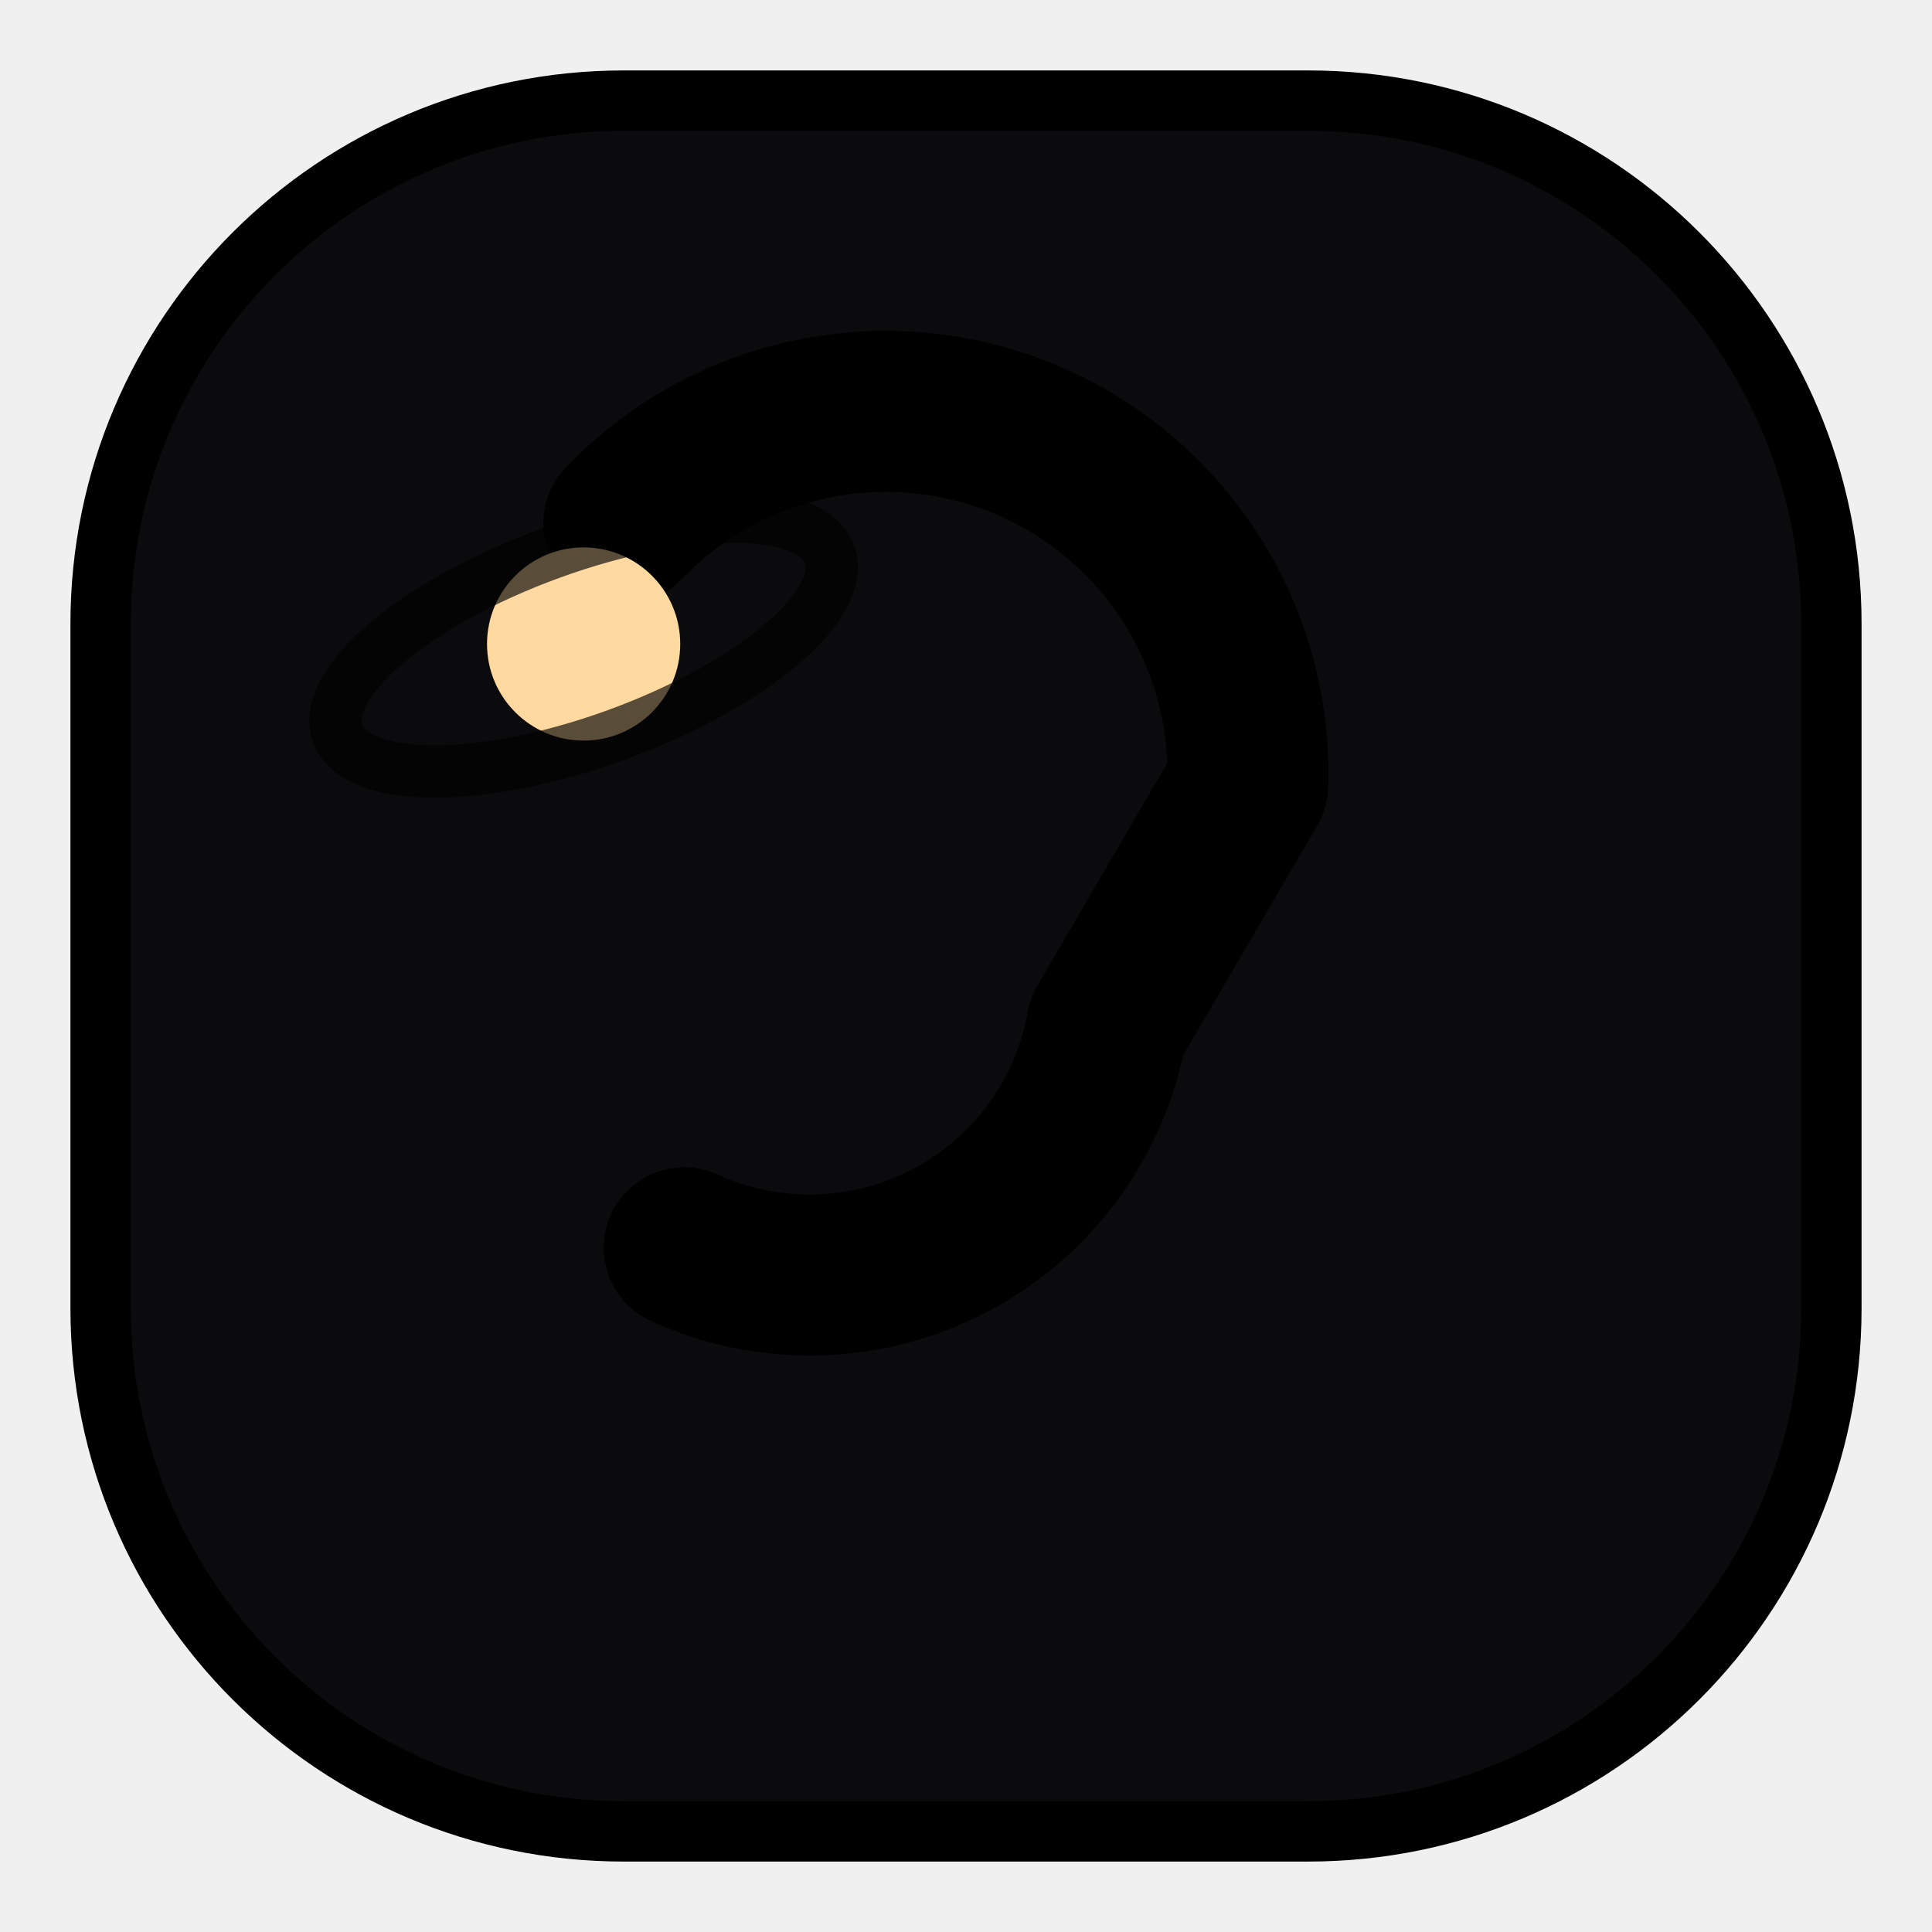
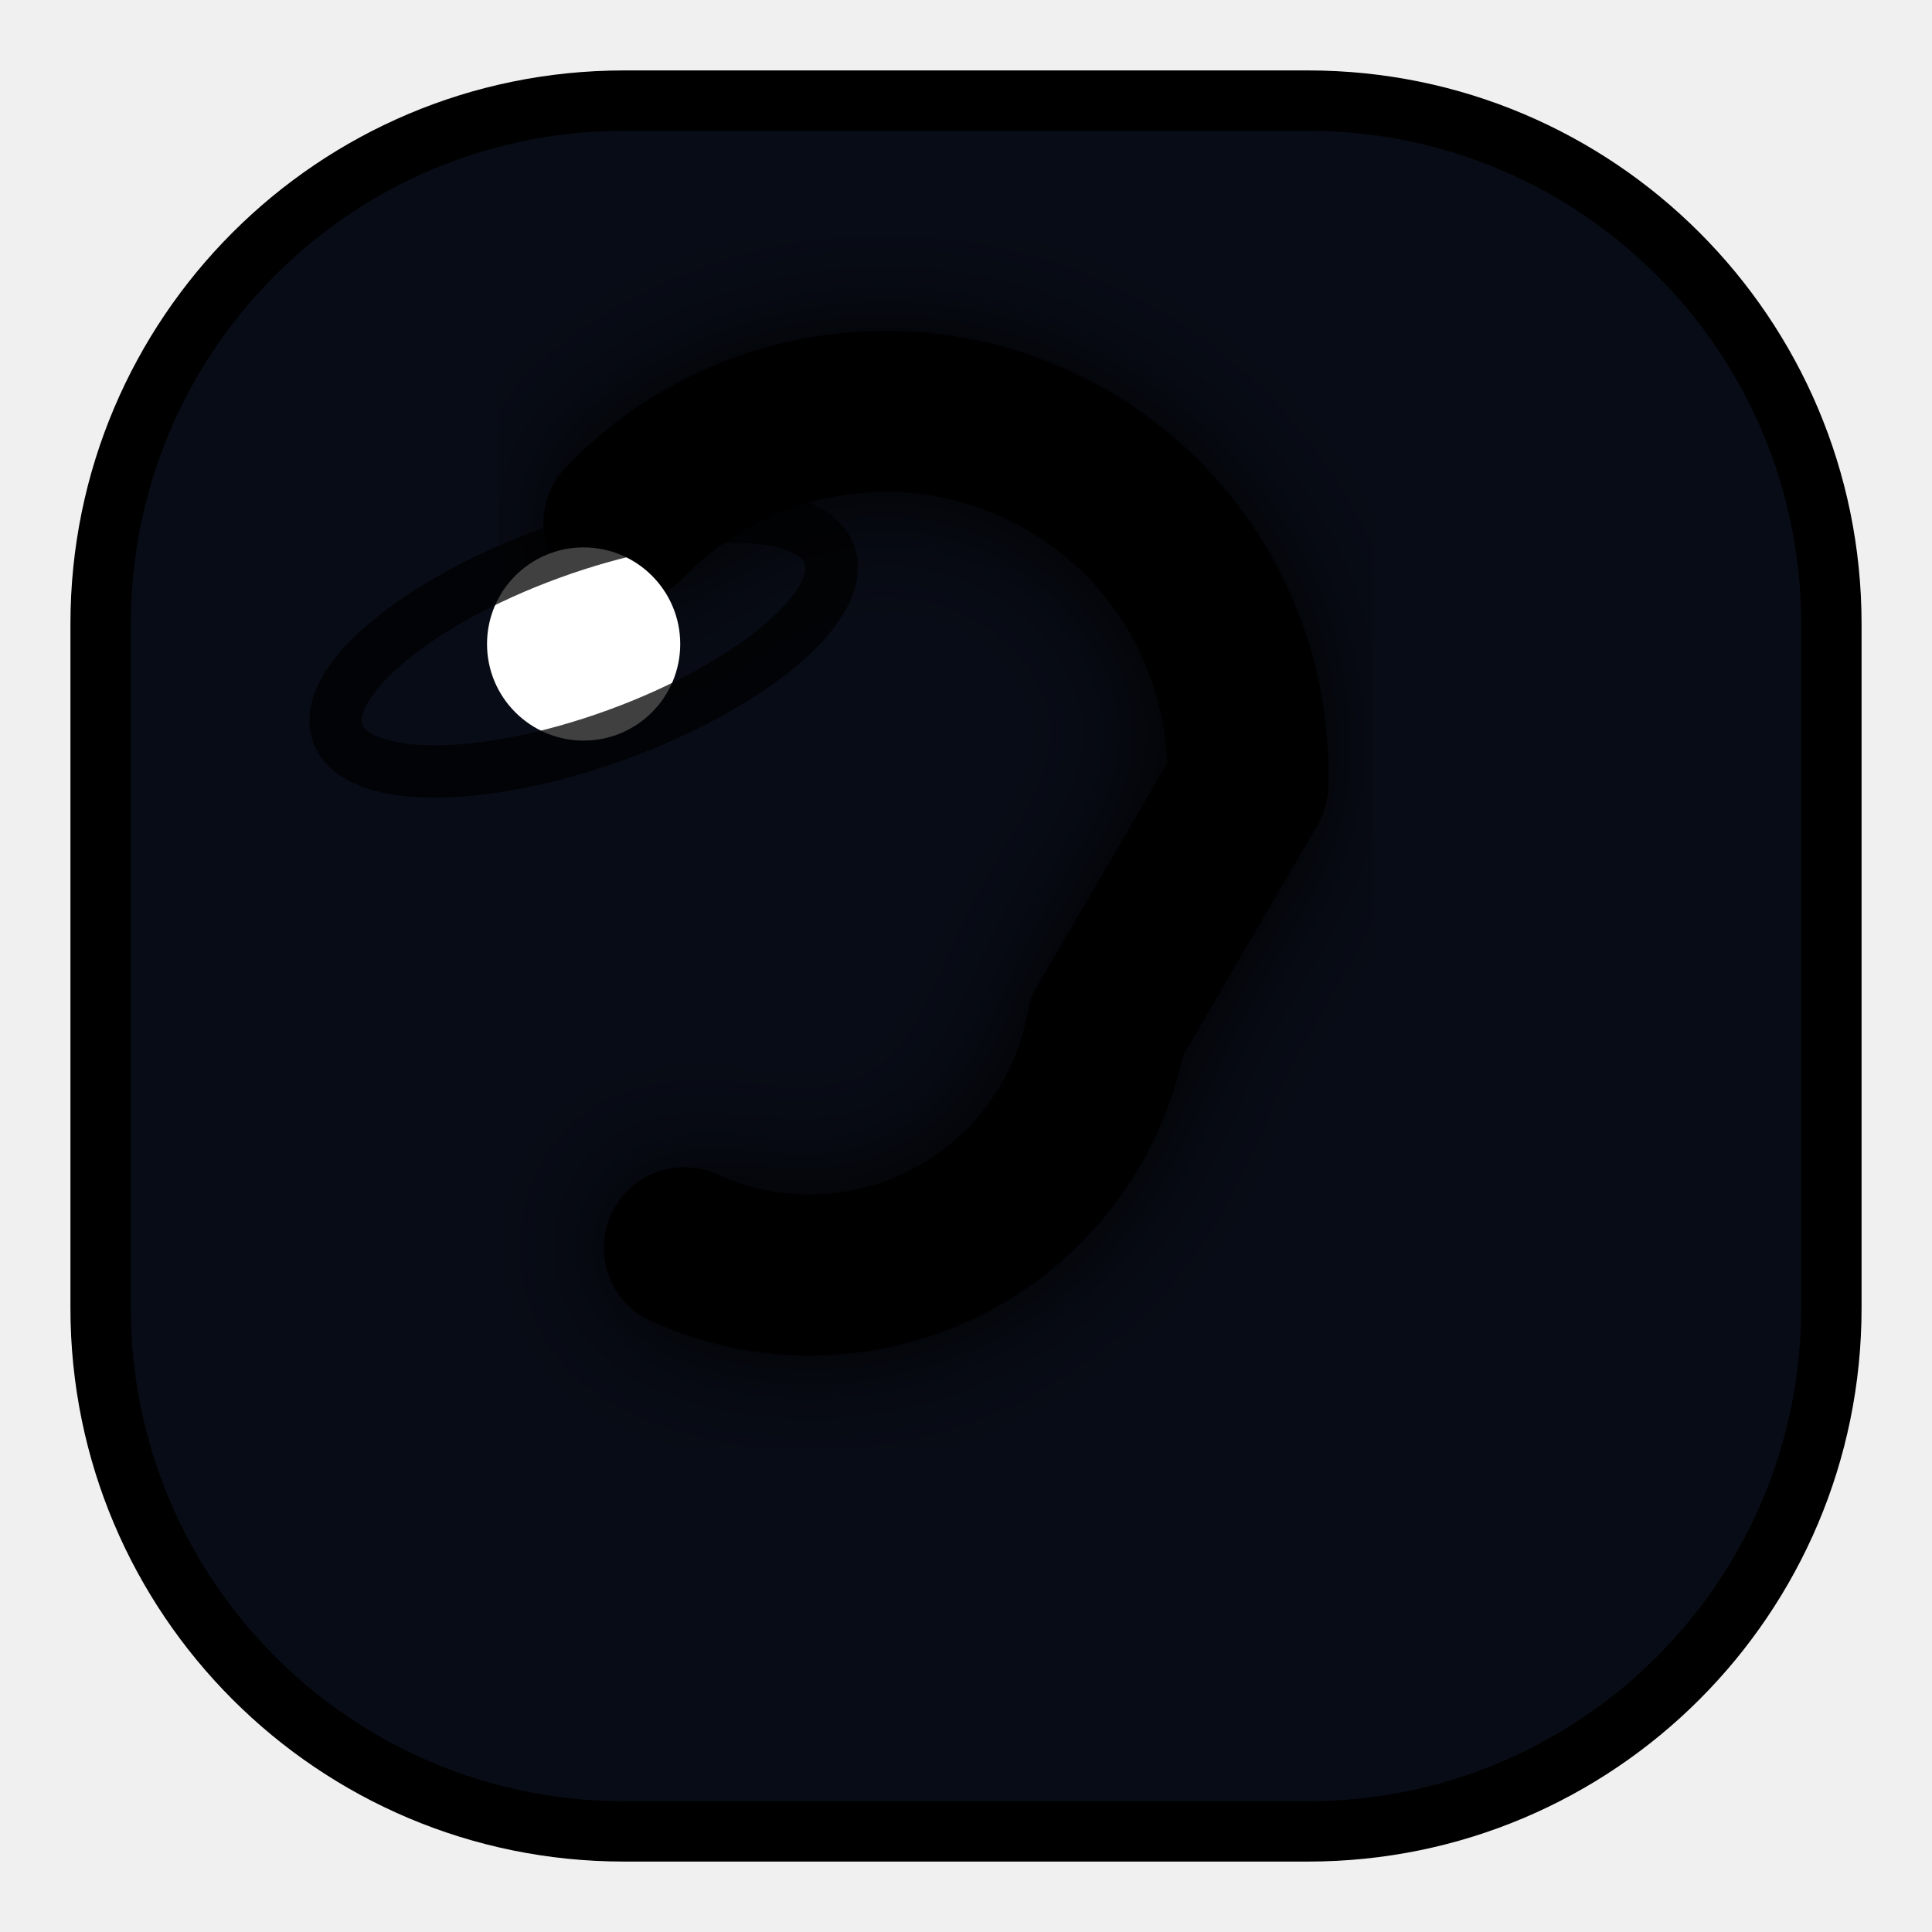
<svg xmlns="http://www.w3.org/2000/svg" width="64" height="64" viewBox="0 0 48 48" fill="none">
  <defs>
-     <linearGradient id="g" x1="8" y1="10" x2="40" y2="38" gradientUnits="userSpaceOnUse">
-       <stop stopColor="#FF6B00" />
-       <stop offset="1" stopColor="#FFB347" />
+     <linearGradient id="sh-glow" x1="8" y1="8" x2="40" y2="40" gradientUnits="userSpaceOnUse">
+       <stop stopColor="#22C55E" />
+       <stop offset="1" stopColor="#4ADE80" />
    </linearGradient>
-     <linearGradient id="b" x1="6" y1="6" x2="42" y2="42" gradientUnits="userSpaceOnUse">
-       <stop stopColor="#FF6B00" stopOpacity="0.55" />
-       <stop offset="1" stopColor="#FFB347" stopOpacity="0.18" />
+     <linearGradient id="sh-border" x1="4" y1="4" x2="44" y2="44" gradientUnits="userSpaceOnUse">
+       <stop stopColor="#22C55E" stopOpacity="0.75" />
+       <stop offset="1" stopColor="#4ADE80" stopOpacity="0.25" />
    </linearGradient>
+     <filter id="neon-blur" x="-20%" y="-20%" width="140%" height="140%">
+       <feGaussianBlur stdDeviation="1.5" result="blur" />
+       <feComposite in="SourceGraphic" in2="blur" operator="over" />
+     </filter>
  </defs>
-   <rect x="2.5" y="2.5" width="43" height="43" rx="13" fill="#0B0B0D" stroke="url(#b)" stroke-width="1.5" />
-   <path d="M15.5 13 A 9 9 0 0 1 31 19.5 L 27.5 25.5 A 7.5 7.5 0 0 1 17 31" stroke="url(#g)" stroke-width="4" stroke-linecap="round" stroke-linejoin="round" fill="none" />
-   <circle cx="14.5" cy="16" r="2.4" fill="#FFD9A0" />
-   <ellipse cx="14.5" cy="16" rx="6.5" ry="2.4" stroke="url(#g)" stroke-width="1.3" transform="rotate(-20 14.5 16)" opacity="0.65" />
+   <rect x="2.5" y="2.5" width="43" height="43" rx="13" fill="#080C16" stroke="url(#sh-border)" stroke-width="1.5" />
+   <path d="M15.5 13 A 9 9 0 0 1 31 19.5 L 27.5 25.5 A 7.5 7.5 0 0 1 17 31" stroke="url(#sh-glow)" stroke-width="4" stroke-linecap="round" stroke-linejoin="round" fill="none" filter="url(#neon-blur)" />
+   <circle cx="14.5" cy="16" r="2.4" fill="#FFFFFF" />
+   <ellipse cx="14.5" cy="16" rx="6.5" ry="2.4" stroke="url(#sh-glow)" stroke-width="1.3" transform="rotate(-20 14.5 16)" opacity="0.75" />
</svg>
